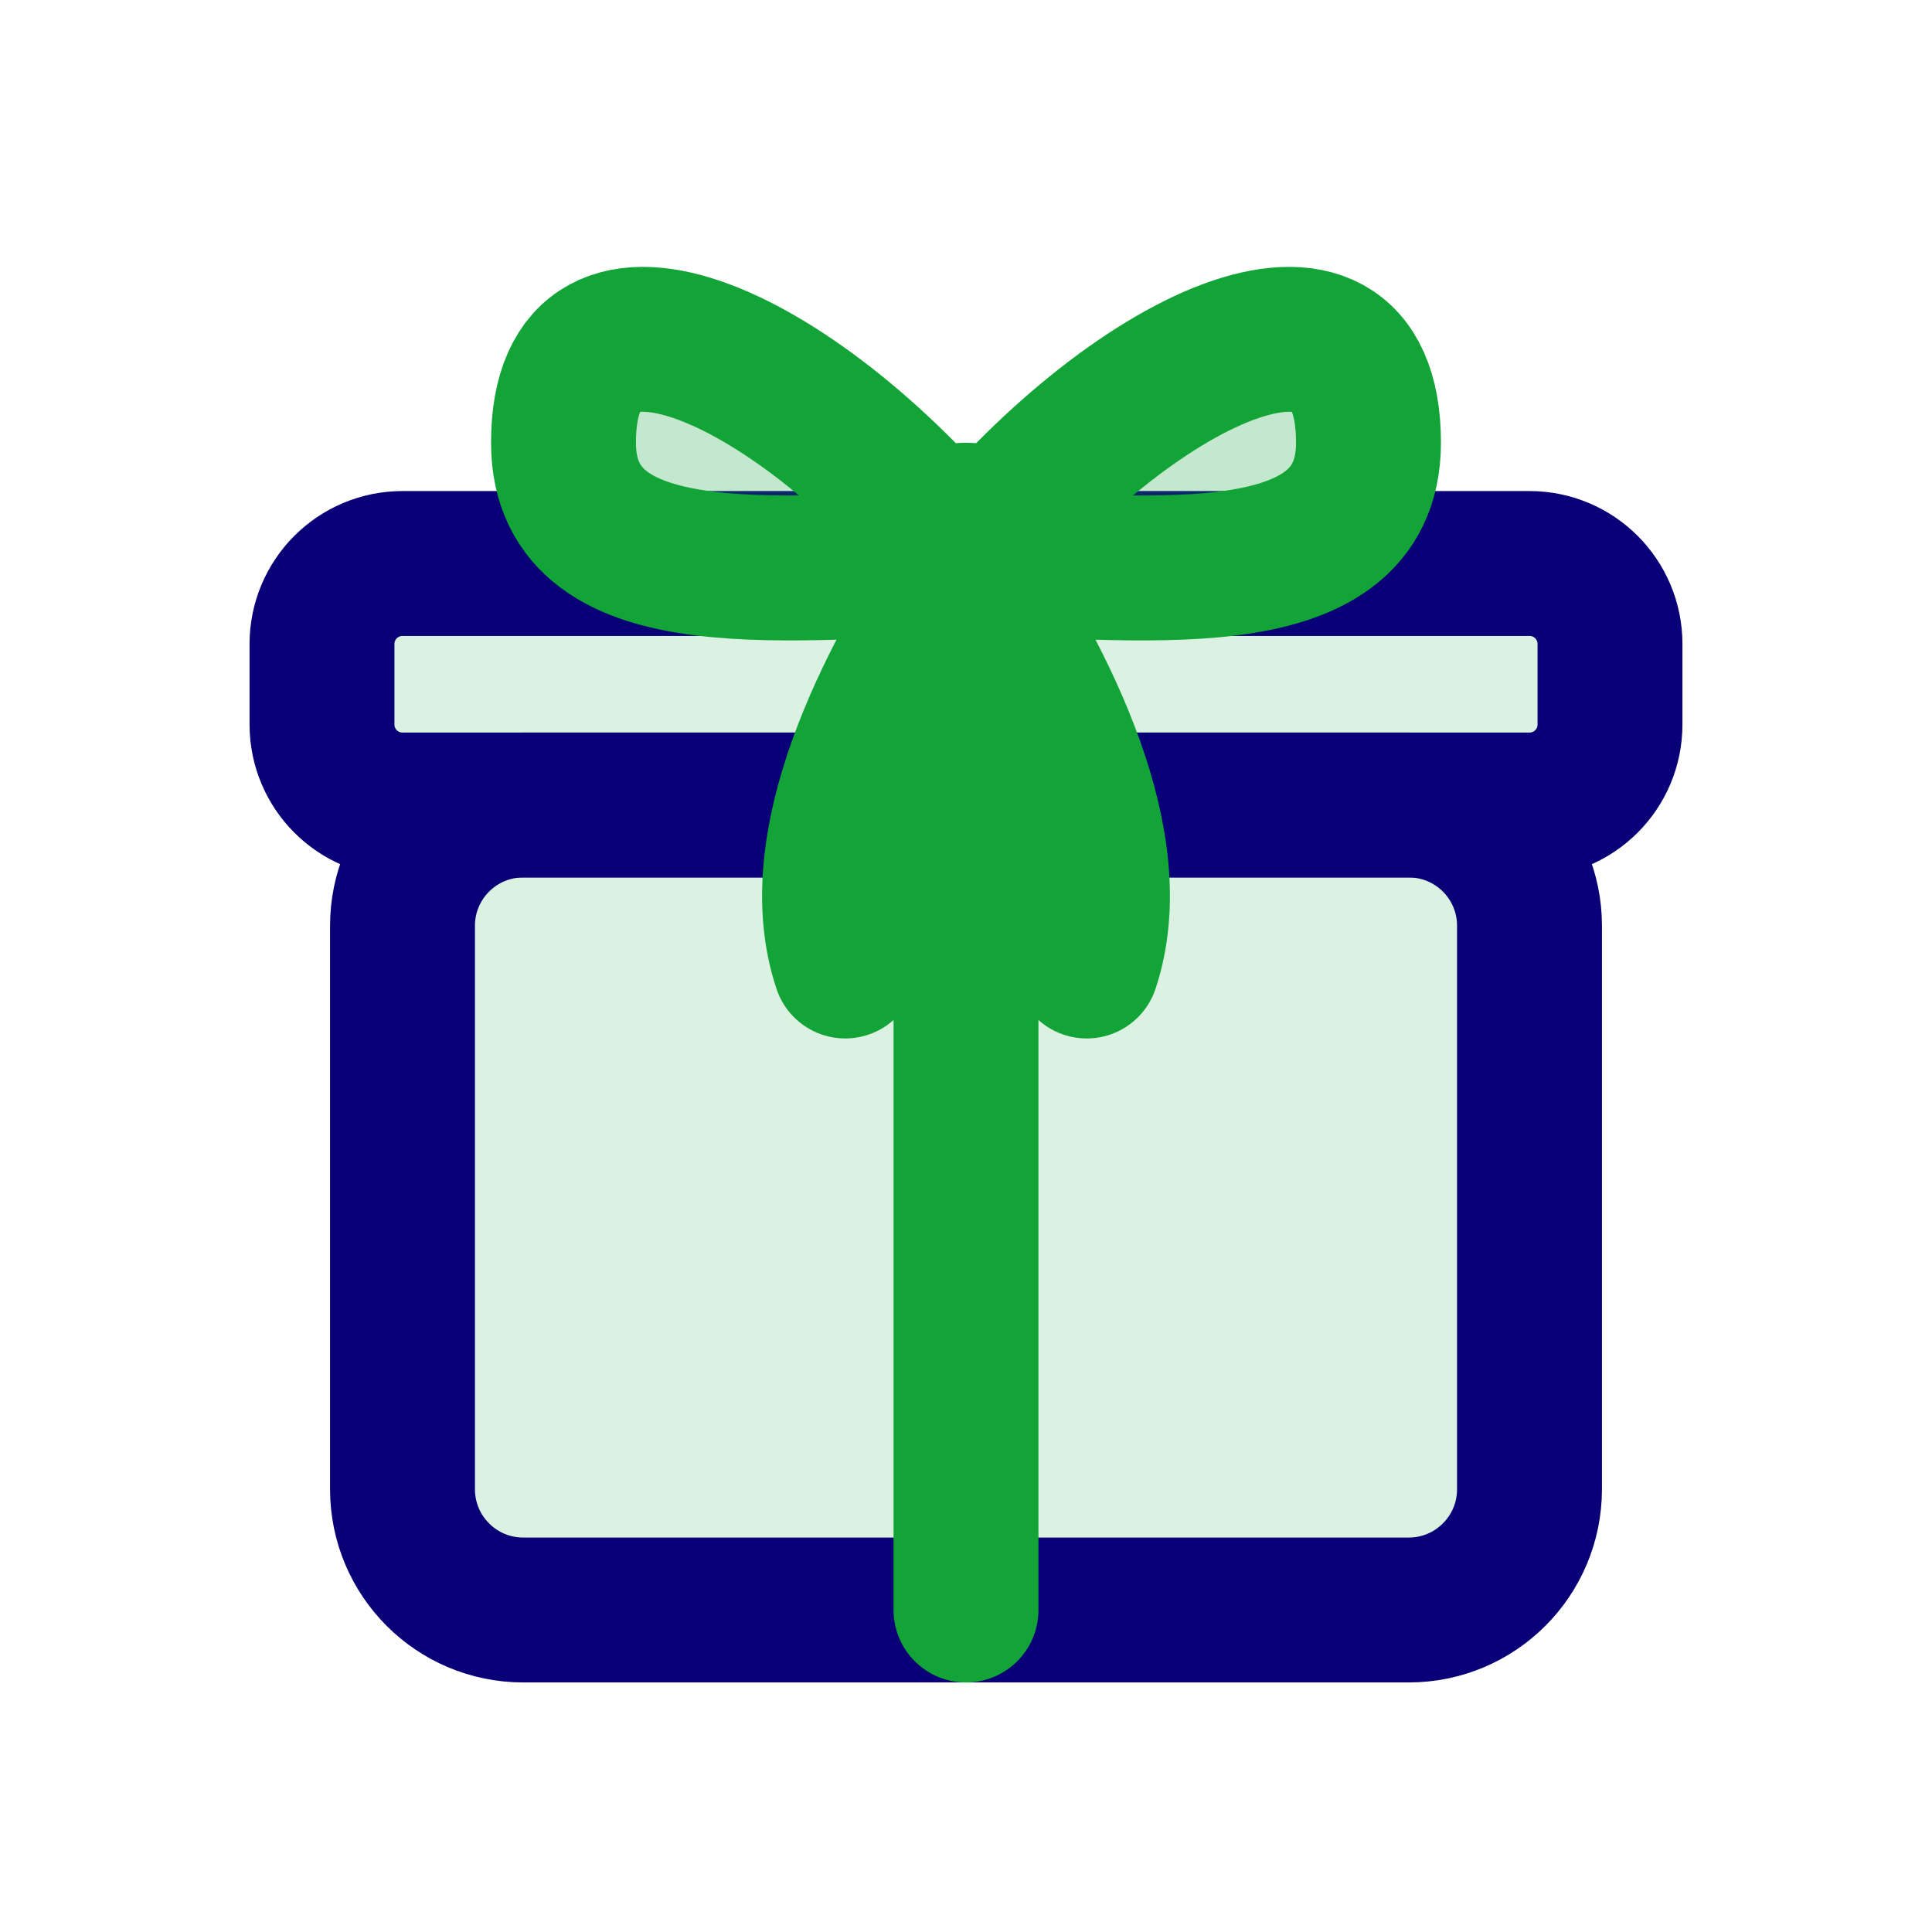
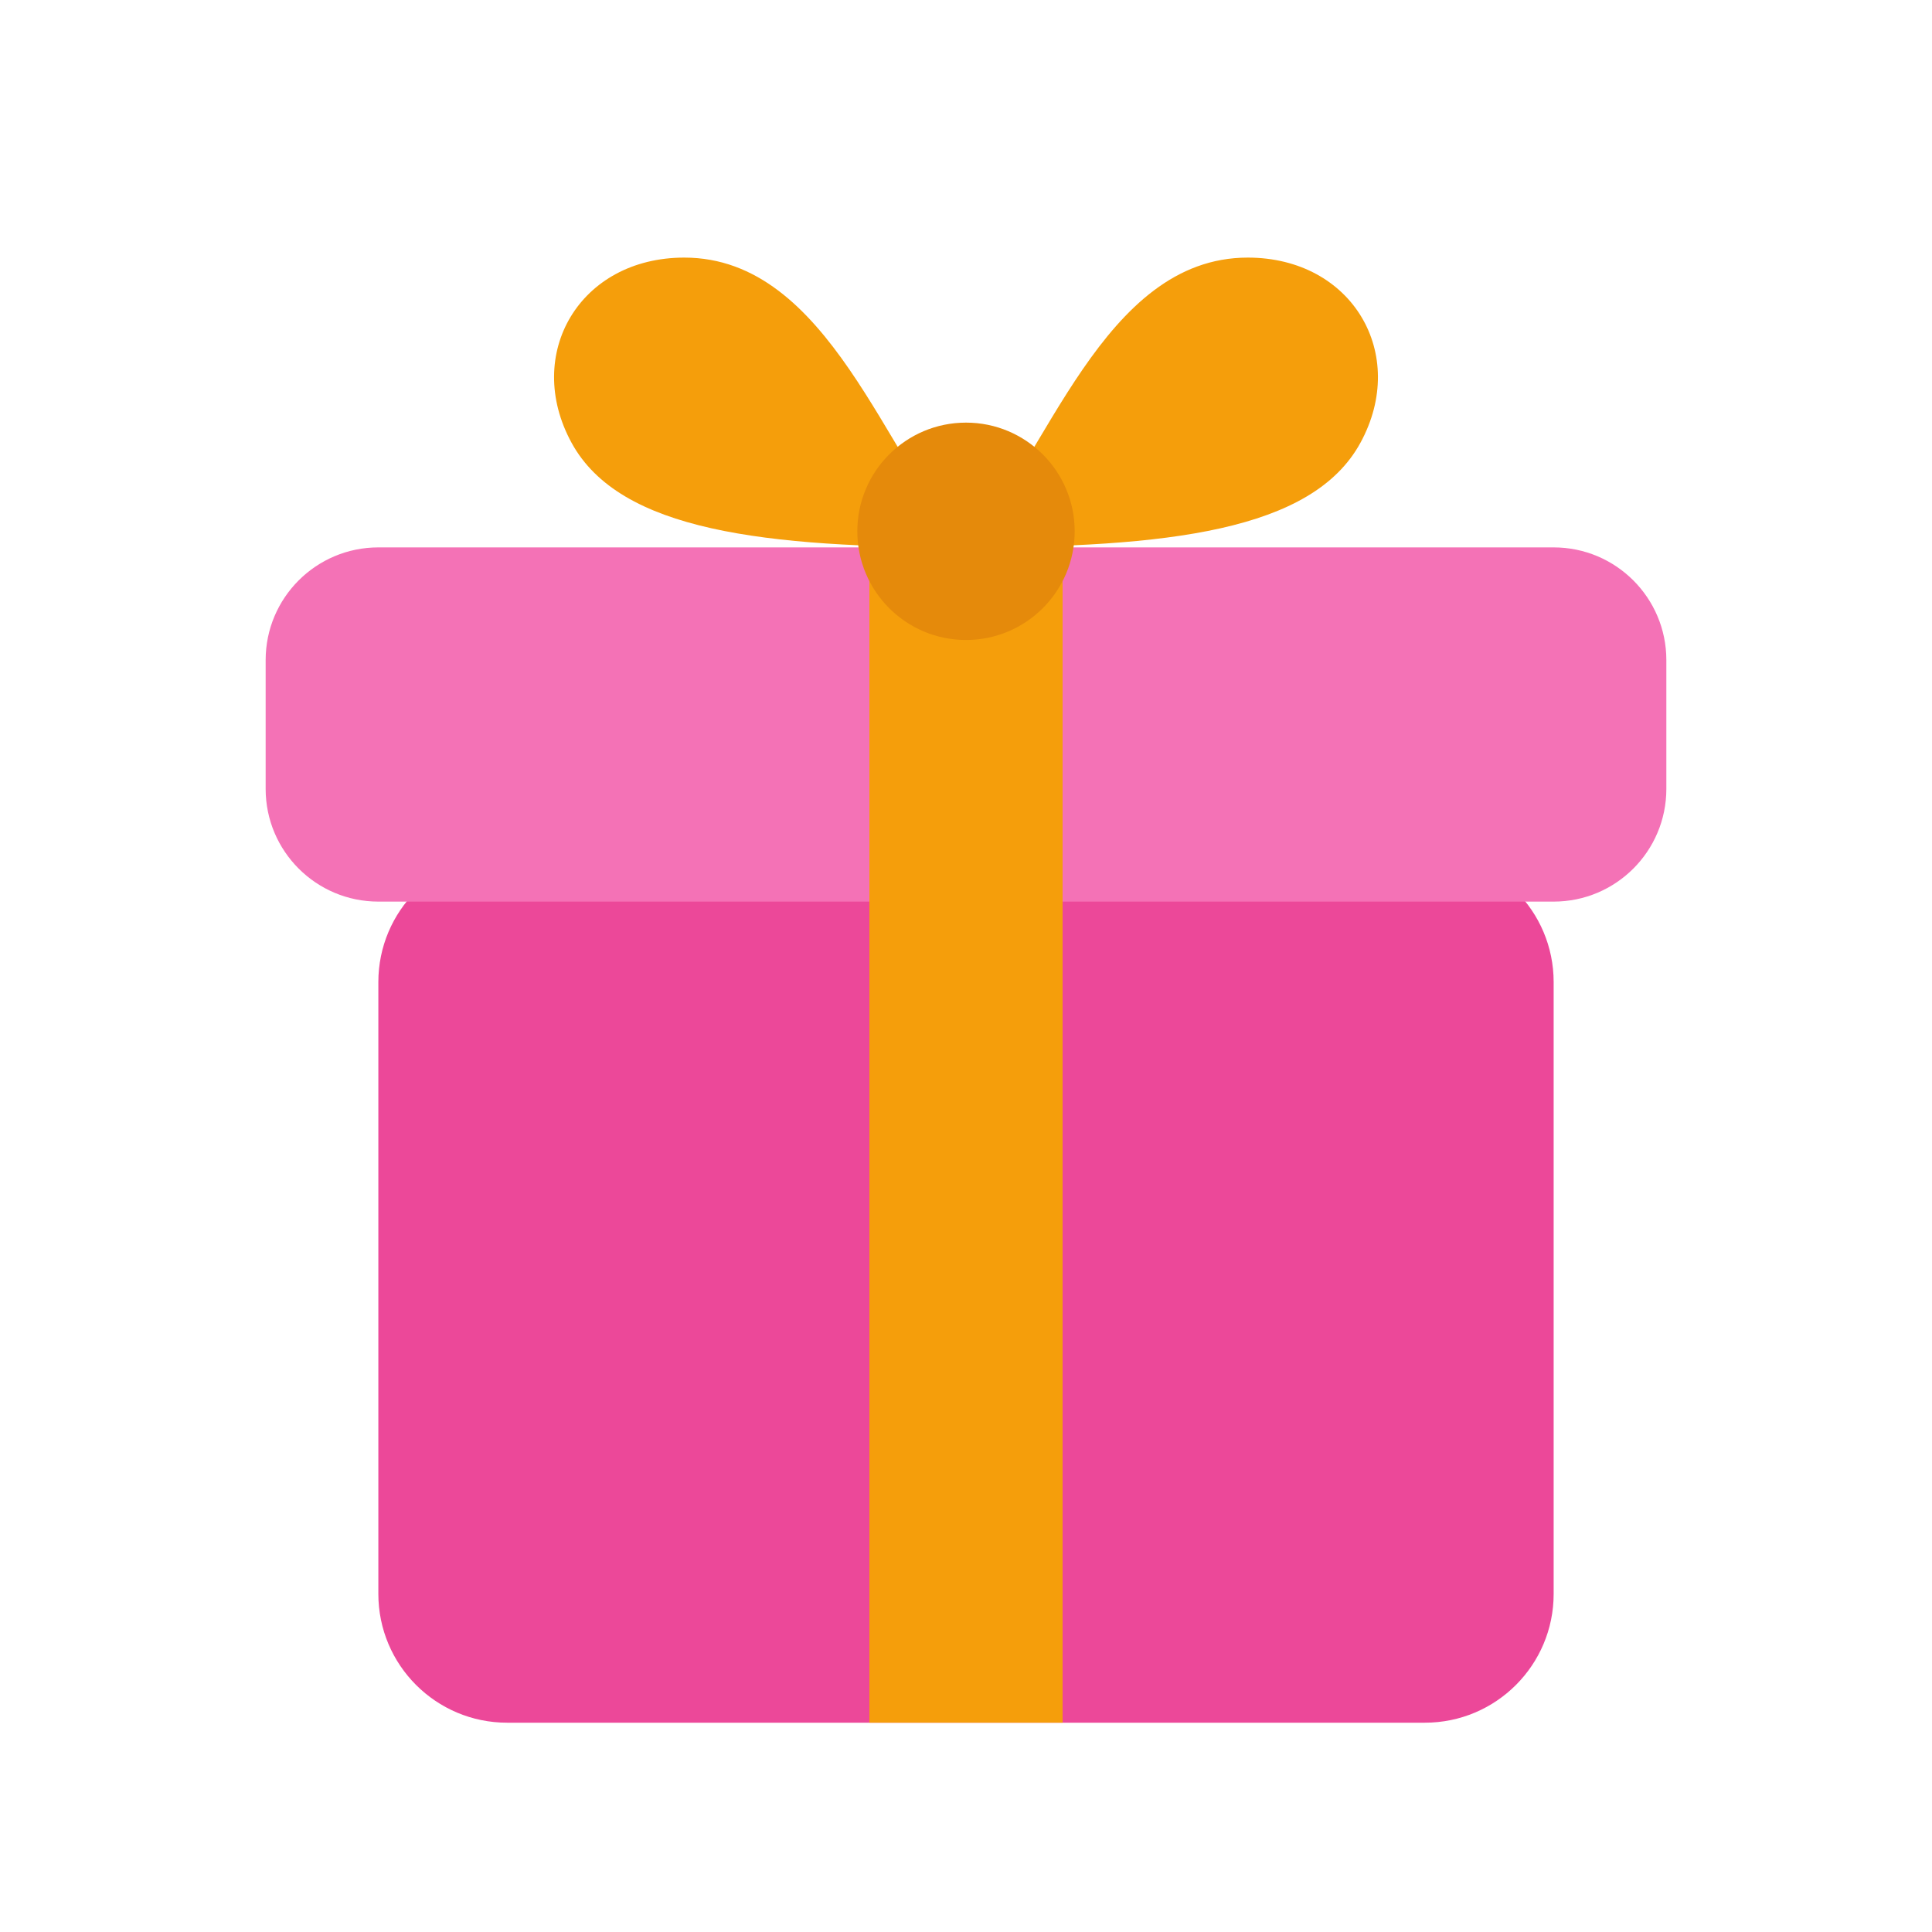
<svg xmlns="http://www.w3.org/2000/svg" viewBox="0 0 24 24" width="24" height="24">
-   <rect x="5" y="10" width="14" height="10" rx="1.5" fill="#13a438" fill-opacity="0.15" stroke="#090078" stroke-width="1.8" stroke-linejoin="round" />
-   <rect x="4" y="7" width="16" height="3" rx="1" fill="#13a438" fill-opacity="0.15" stroke="#090078" stroke-width="1.8" stroke-linejoin="round" />
-   <line x1="12" y1="7" x2="12" y2="20" stroke="#13a438" stroke-width="1.8" stroke-linecap="round" />
-   <path d="M12 7 C 10 4.5, 7 3, 7 5.5 C 7 7.5, 10 7, 12 7" fill="#13a438" fill-opacity="0.25" stroke="#13a438" stroke-width="1.8" stroke-linecap="round" stroke-linejoin="round" />
-   <path d="M12 7 C 14 4.5, 17 3, 17 5.5 C 17 7.5, 14 7, 12 7" fill="#13a438" fill-opacity="0.25" stroke="#13a438" stroke-width="1.8" stroke-linecap="round" stroke-linejoin="round" />
-   <path d="M12 7c-1 1.5-2 3.5-1.5 5" fill="none" stroke="#13a438" stroke-width="1.8" stroke-linecap="round" />
-   <path d="M12 7c1 1.5 2 3.5 1.5 5" fill="none" stroke="#13a438" stroke-width="1.8" stroke-linecap="round" />
-   <circle cx="12" cy="7" r="1.5" fill="#13a438" />
+   <rect x="4.7" y="10.6" width="14.6" height="10.8" rx="1.6" fill="#EC4899" />
+   <rect x="3.3" y="6.8" width="17.4" height="4.4" rx="1.4" fill="#F472B6" />
+   <rect x="10.8" y="6.8" width="2.4" height="14.6" fill="#F59E0B" />
+   <path d="M12 6.8C11 5.7 10.3 3.2 8.5 3.2 7.2 3.2 6.5 4.4 7.1 5.5 7.7 6.6 9.5 6.8 12 6.8Z" fill="#F59E0B" />
+   <path d="M12 6.8C13 5.7 13.7 3.2 15.5 3.2 16.8 3.2 17.5 4.4 16.9 5.5 16.3 6.6 14.5 6.8 12 6.8Z" fill="#F59E0B" />
+   <circle cx="12" cy="6.6" r="1.35" fill="#E58A0B" />
</svg>
